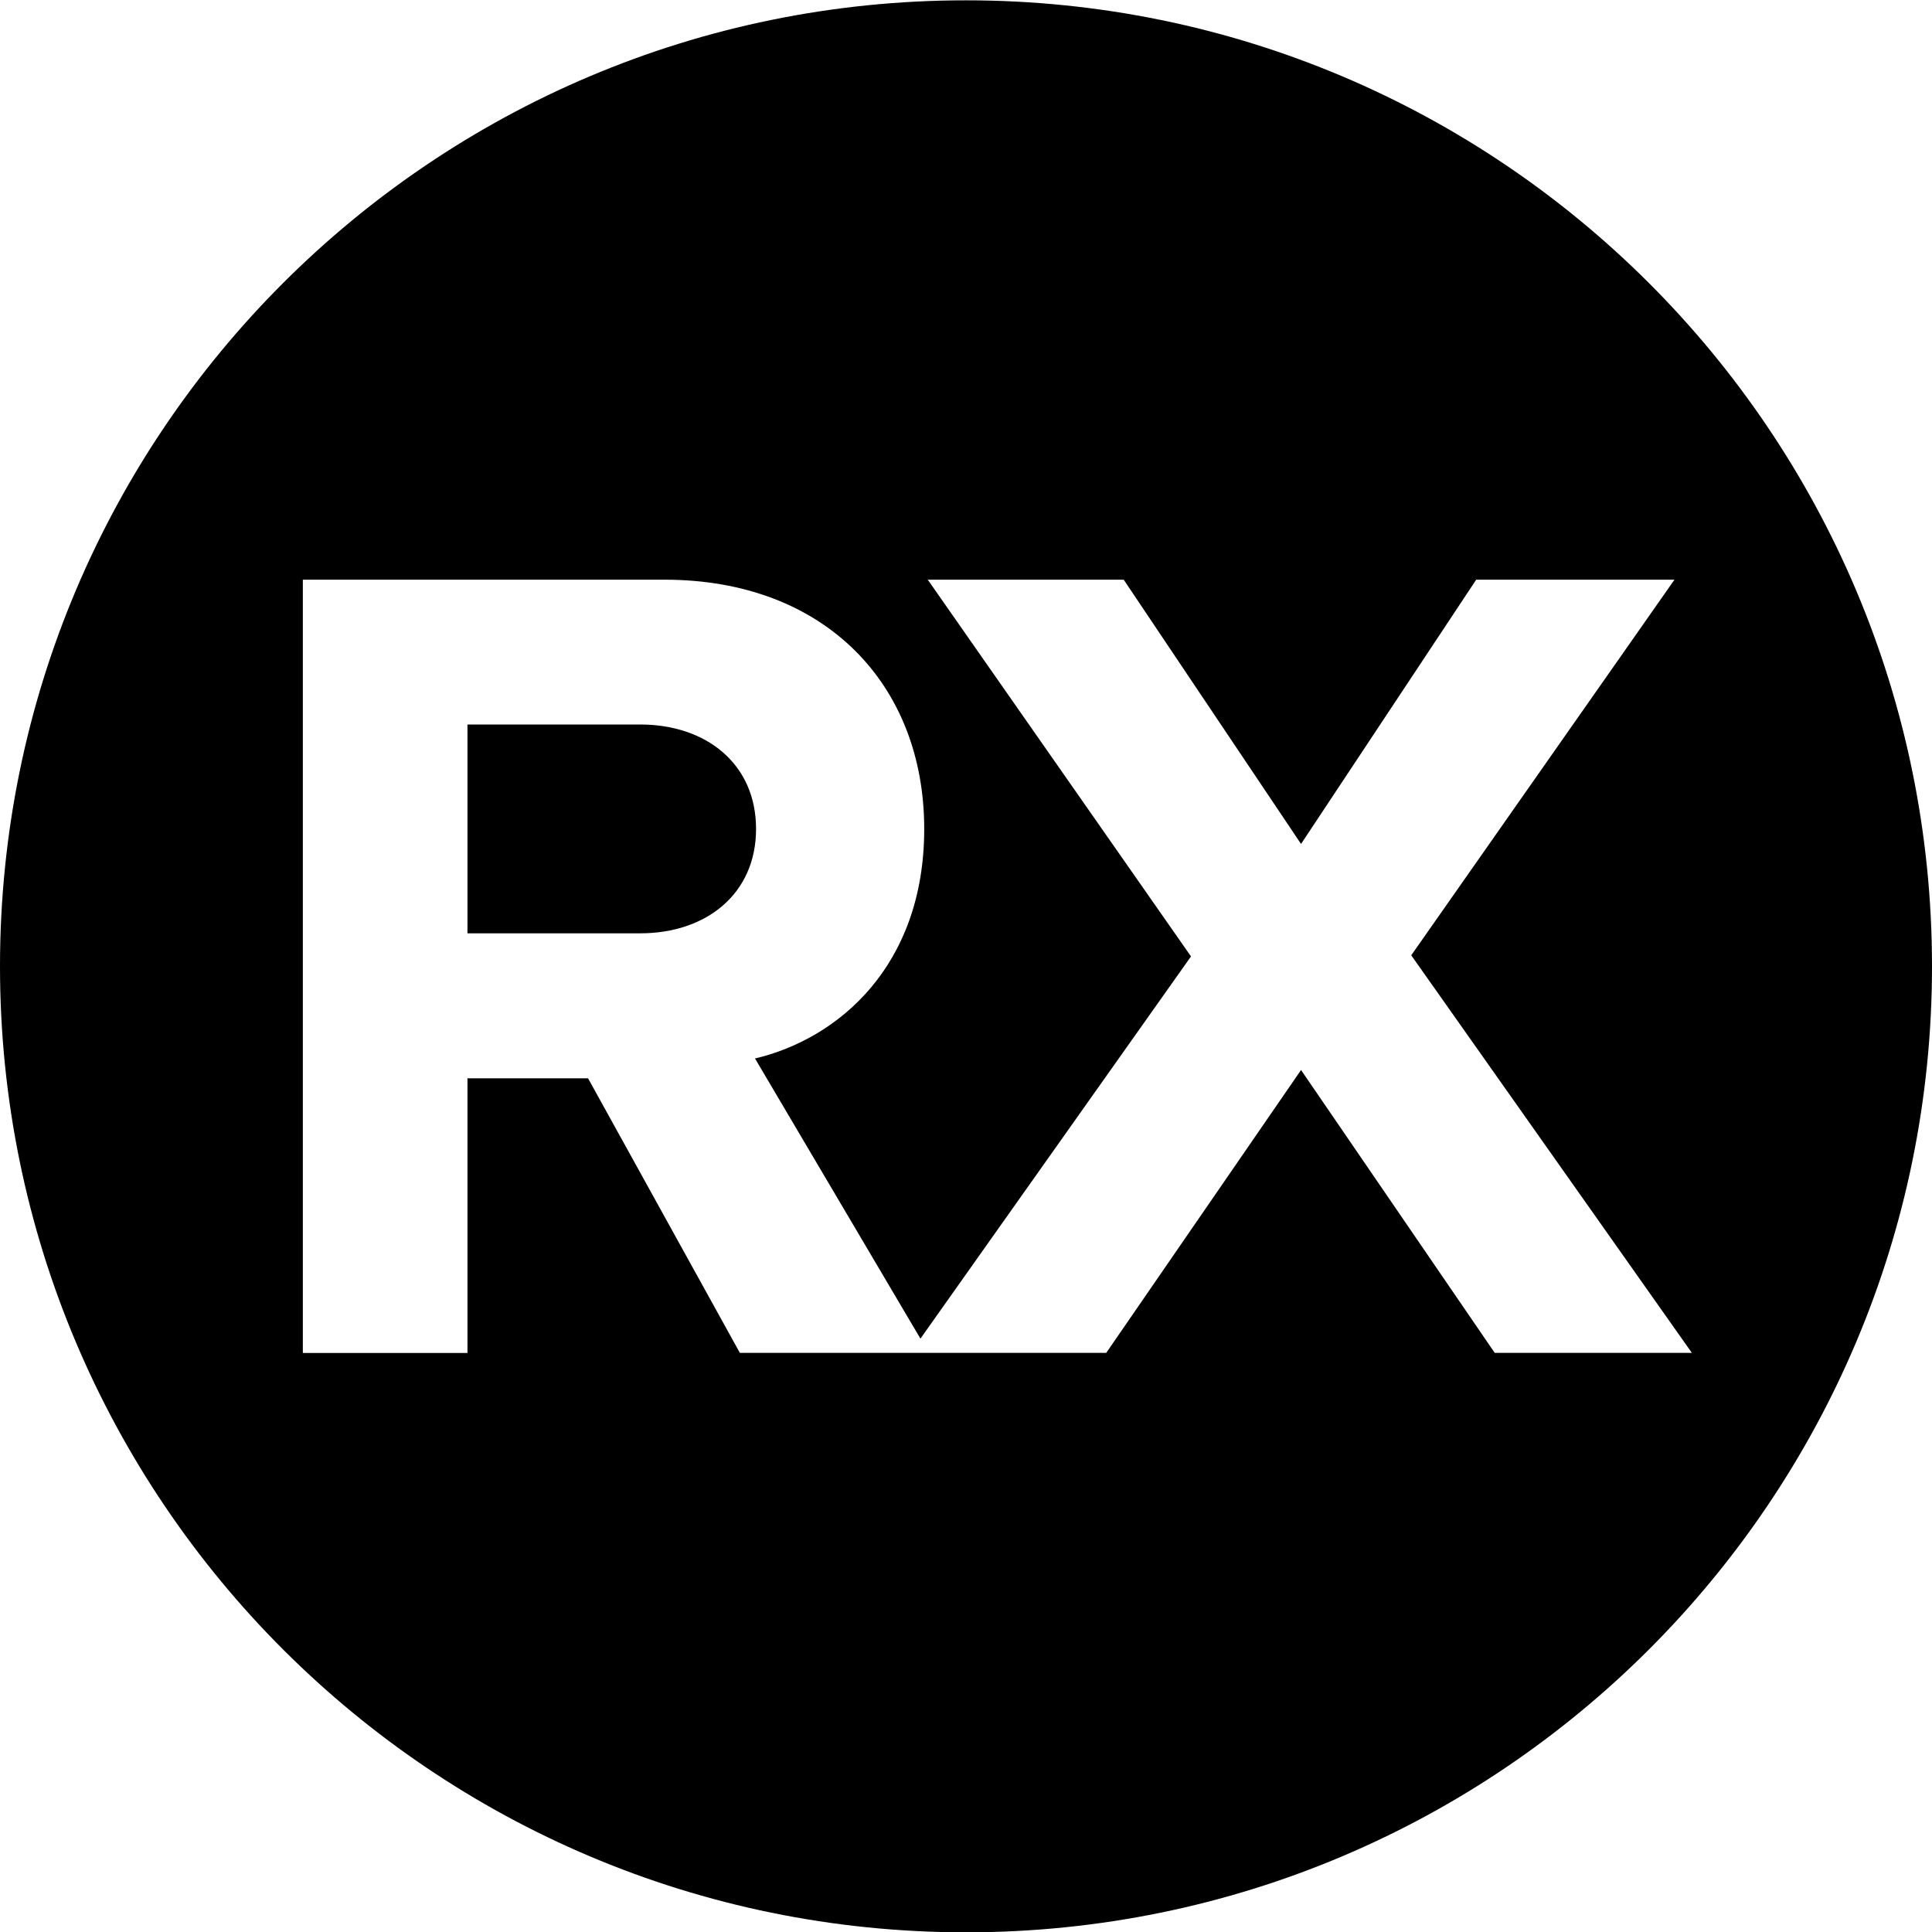
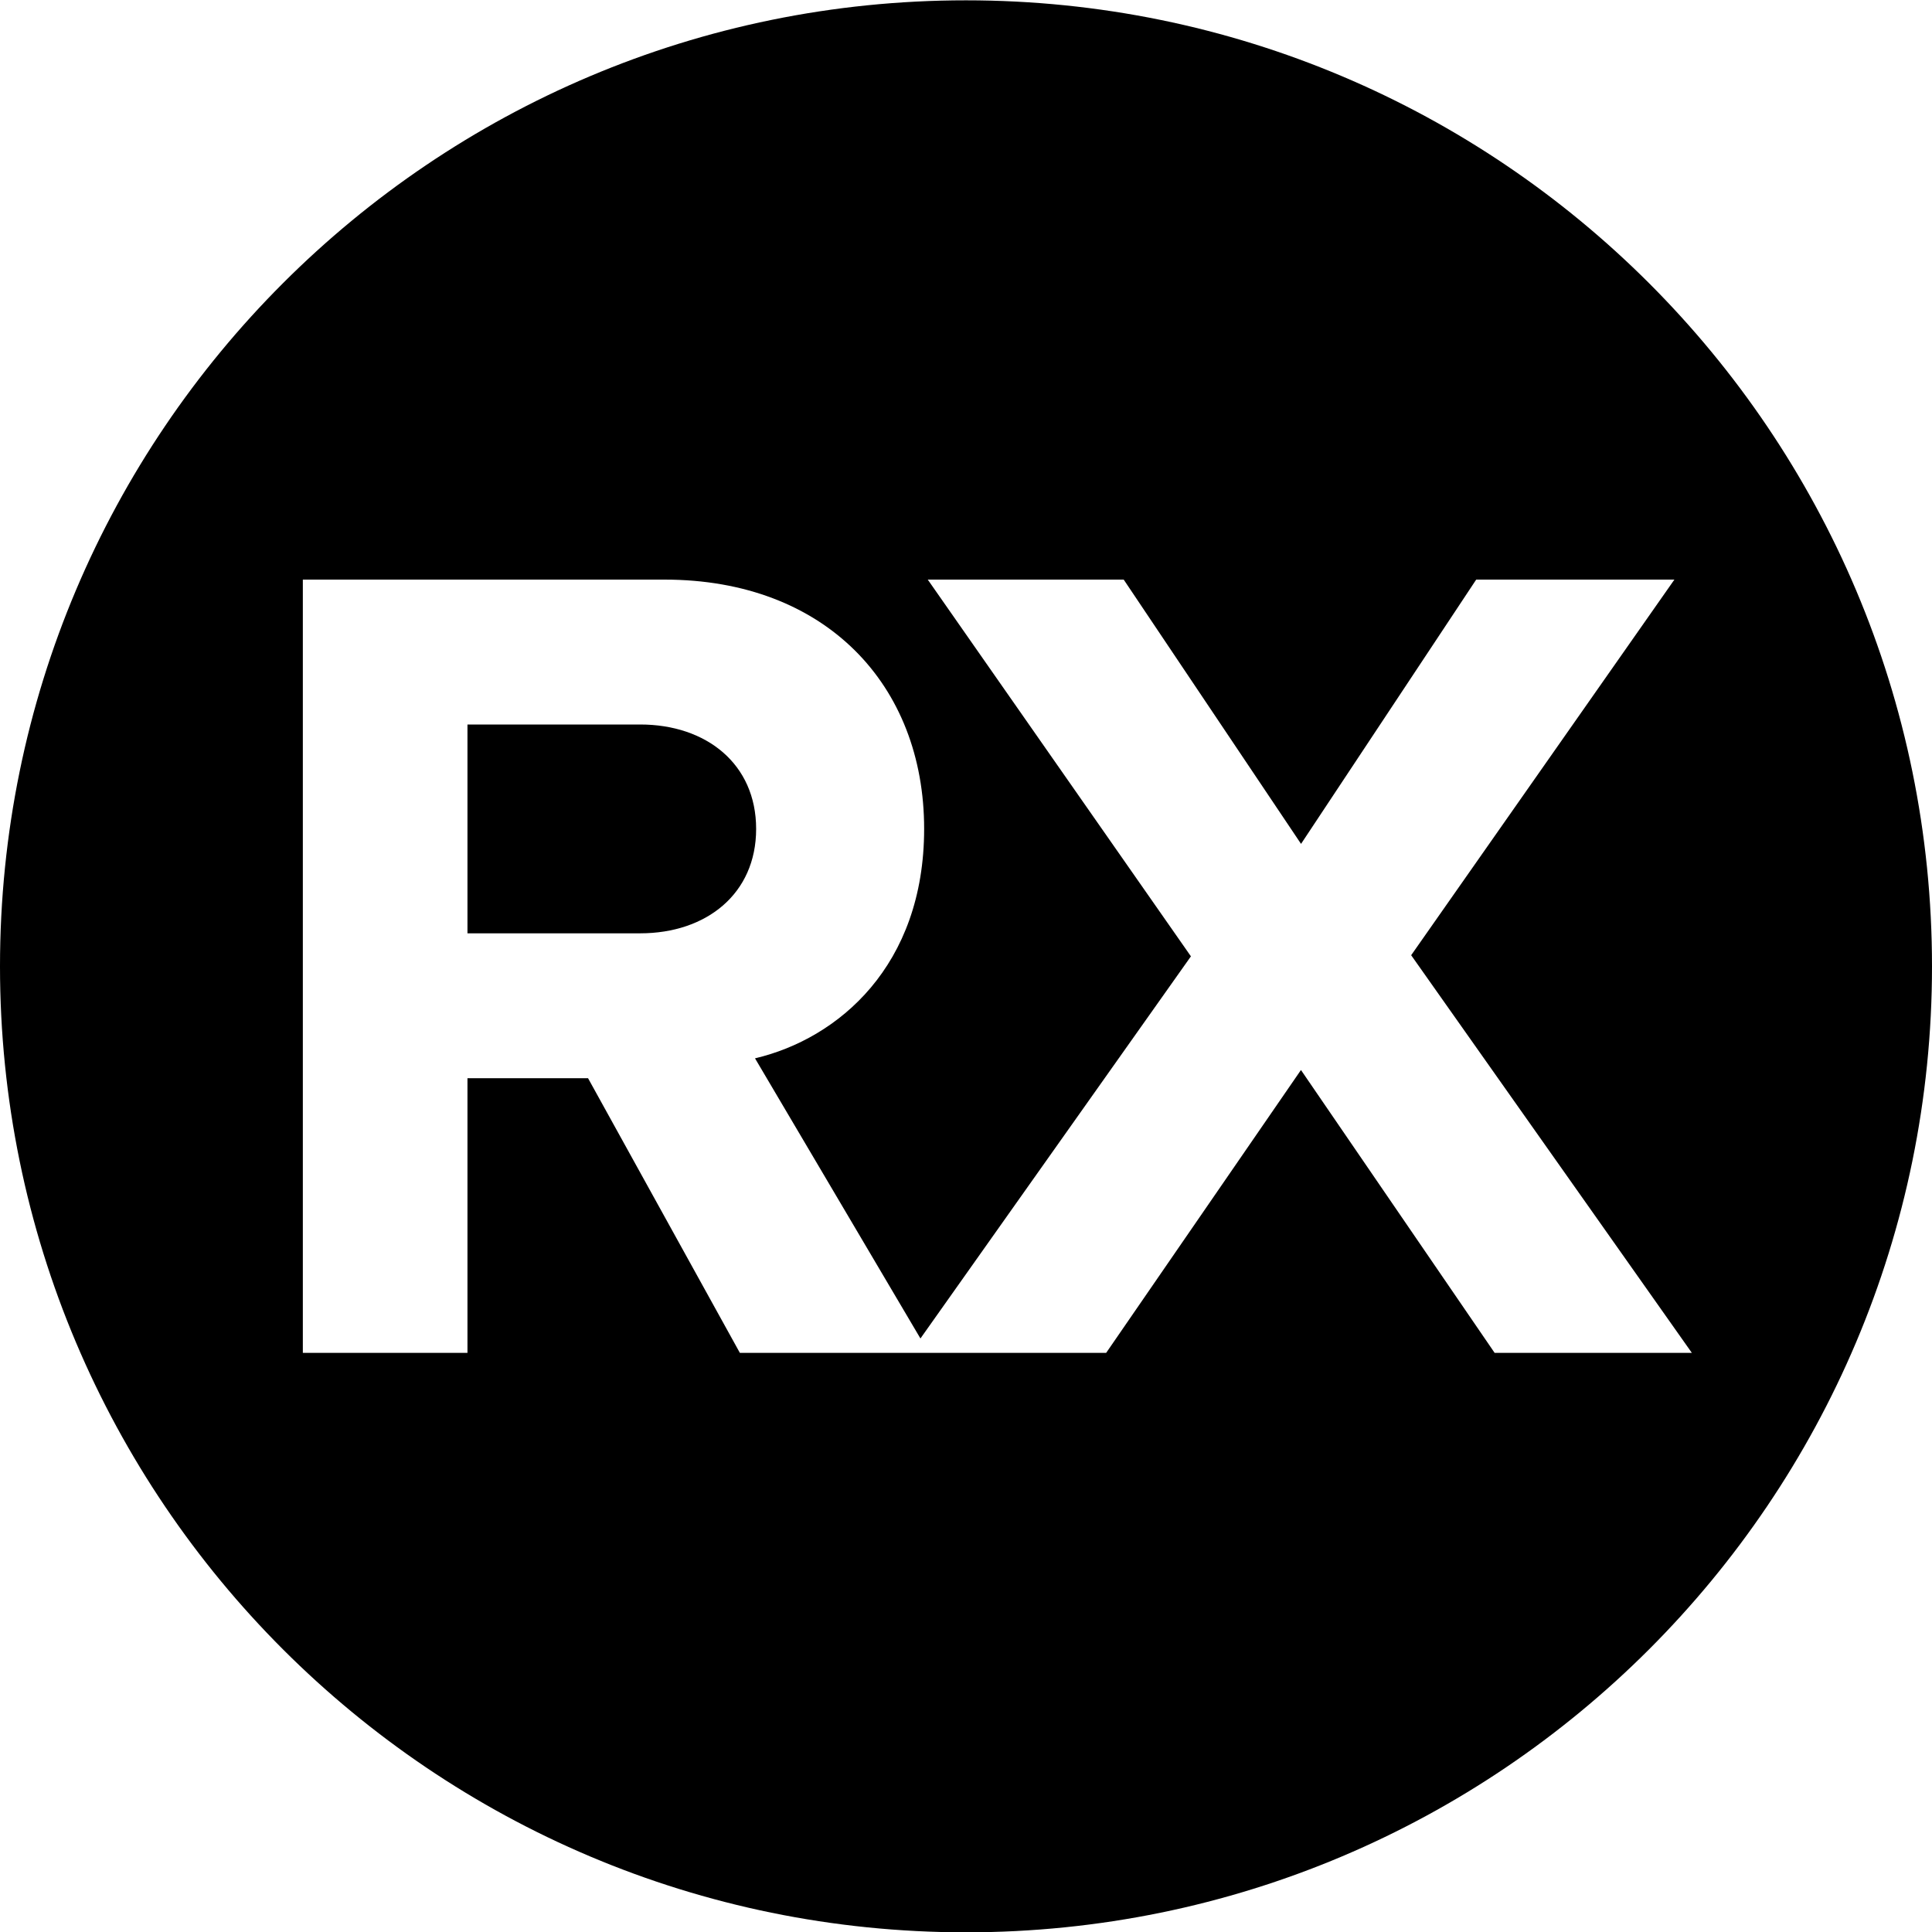
- <svg xmlns="http://www.w3.org/2000/svg" role="img" viewBox="0 0 24 24">
-   <path d="m 12,0.004 c -6.626,0 -12,5.369 -12,12 0,6.627 5.374,12 12,12 6.627,0 12,-5.373 12,-12 0,-6.631 -5.373,-12 -12,-12 z M 3.762,7.201 h 4.492 c 2.002,0 3.227,1.31 3.227,3.096 0,1.699 -1.064,2.607 -2.102,2.852 l 2.055,3.48 3.361,-4.748 -3.27,-4.68 h 2.434 l 2.203,3.283 2.176,-3.283 h 2.463 l -3.27,4.666 3.486,4.939 h -2.449 l -2.406,-3.514 -2.42,3.514 H 11.539 11.309 9.191 L 7.305,13.395 H 5.807 v 3.412 H 3.762 Z m 2.045,1.799 v 2.594 h 2.146 c 0.821,0 1.439,-0.49 1.439,-1.297 0,-0.807 -0.618,-1.297 -1.439,-1.297 z" />
+ <svg xmlns="http://www.w3.org/2000/svg" viewBox="0 0 24 24">
+   <path d="M12 .004c-6.626 0-12 5.37-12 12 0 6.627 5.374 12 12 12 6.627 0 12-5.373 12-12 0-6.63-5.373-12-12-12zM3.762 7.2h4.492c2.002 0 3.226 1.31 3.226 3.096 0 1.7-1.064 2.607-2.101 2.851l2.055 3.48 3.36-4.747-3.269-4.68h2.434l2.203 3.283L18.338 7.2H20.8l-3.27 4.666 3.487 4.94h-2.45l-2.406-3.514-2.42 3.514h-4.55l-1.886-3.412H5.807v3.412H3.762zM5.807 9v2.594h2.146c.821 0 1.44-.49 1.44-1.297C9.393 9.49 8.774 9 7.953 9z" />
</svg>
